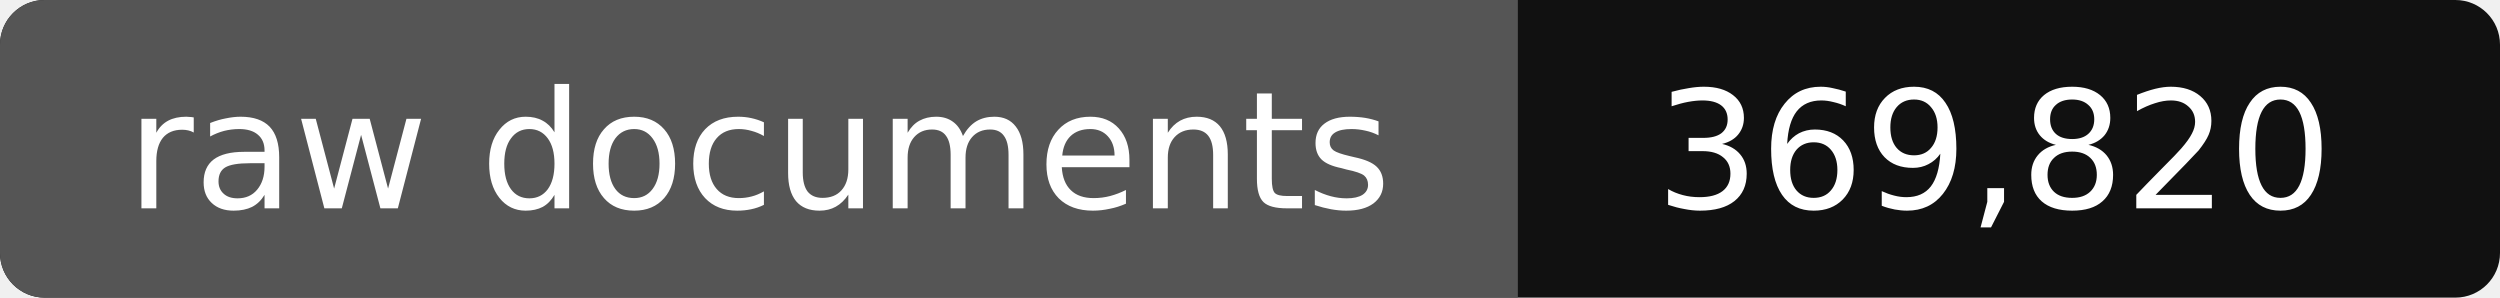
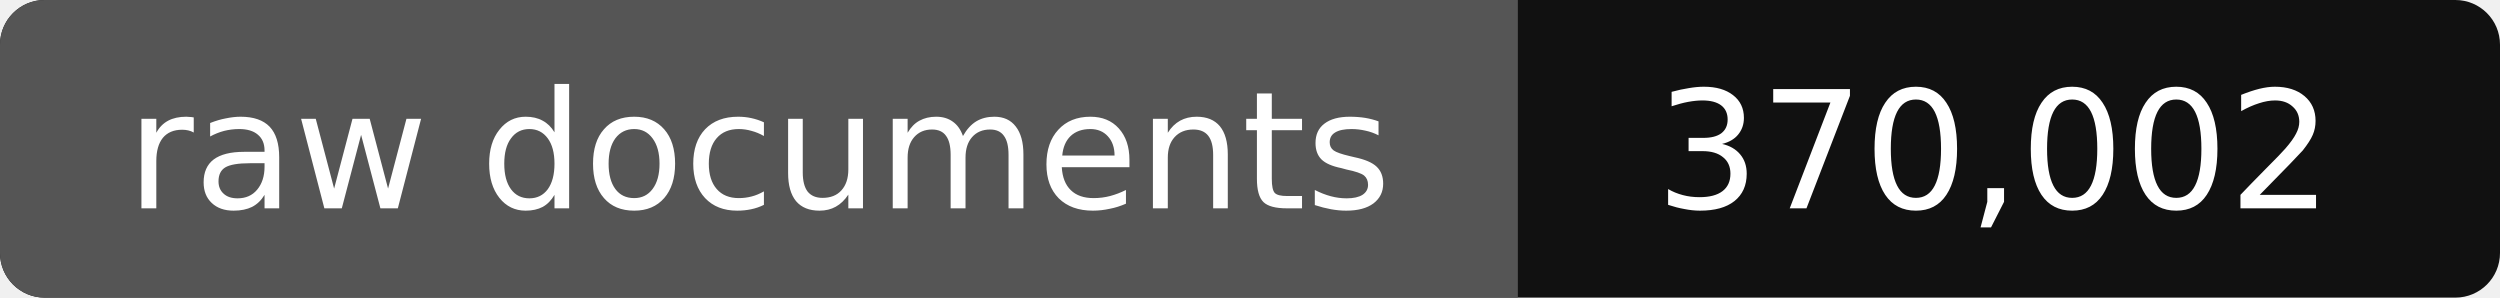
- <svg xmlns="http://www.w3.org/2000/svg" width="168" height="20" role="img" aria-label="raw documents: 369,820">
+ <svg xmlns="http://www.w3.org/2000/svg" width="168" height="20" role="img" aria-label="raw documents: 370,002">
  <rect width="168" height="20" rx="3" fill="#111" />
  <path fill="#555" d="M3 0h99v20H3a3 3 0 0 1-3-3V3a3 3 0 0 1 3-3z" />
  <g fill="#fff" text-anchor="middle" font-family="Verdana,DejaVu Sans,sans-serif" font-size="11">
    <text x="51" y="14">raw documents</text>
-     <text x="134" y="14">369,820</text>
+     <text x="134" y="14">370,002</text>
  </g>
</svg>
